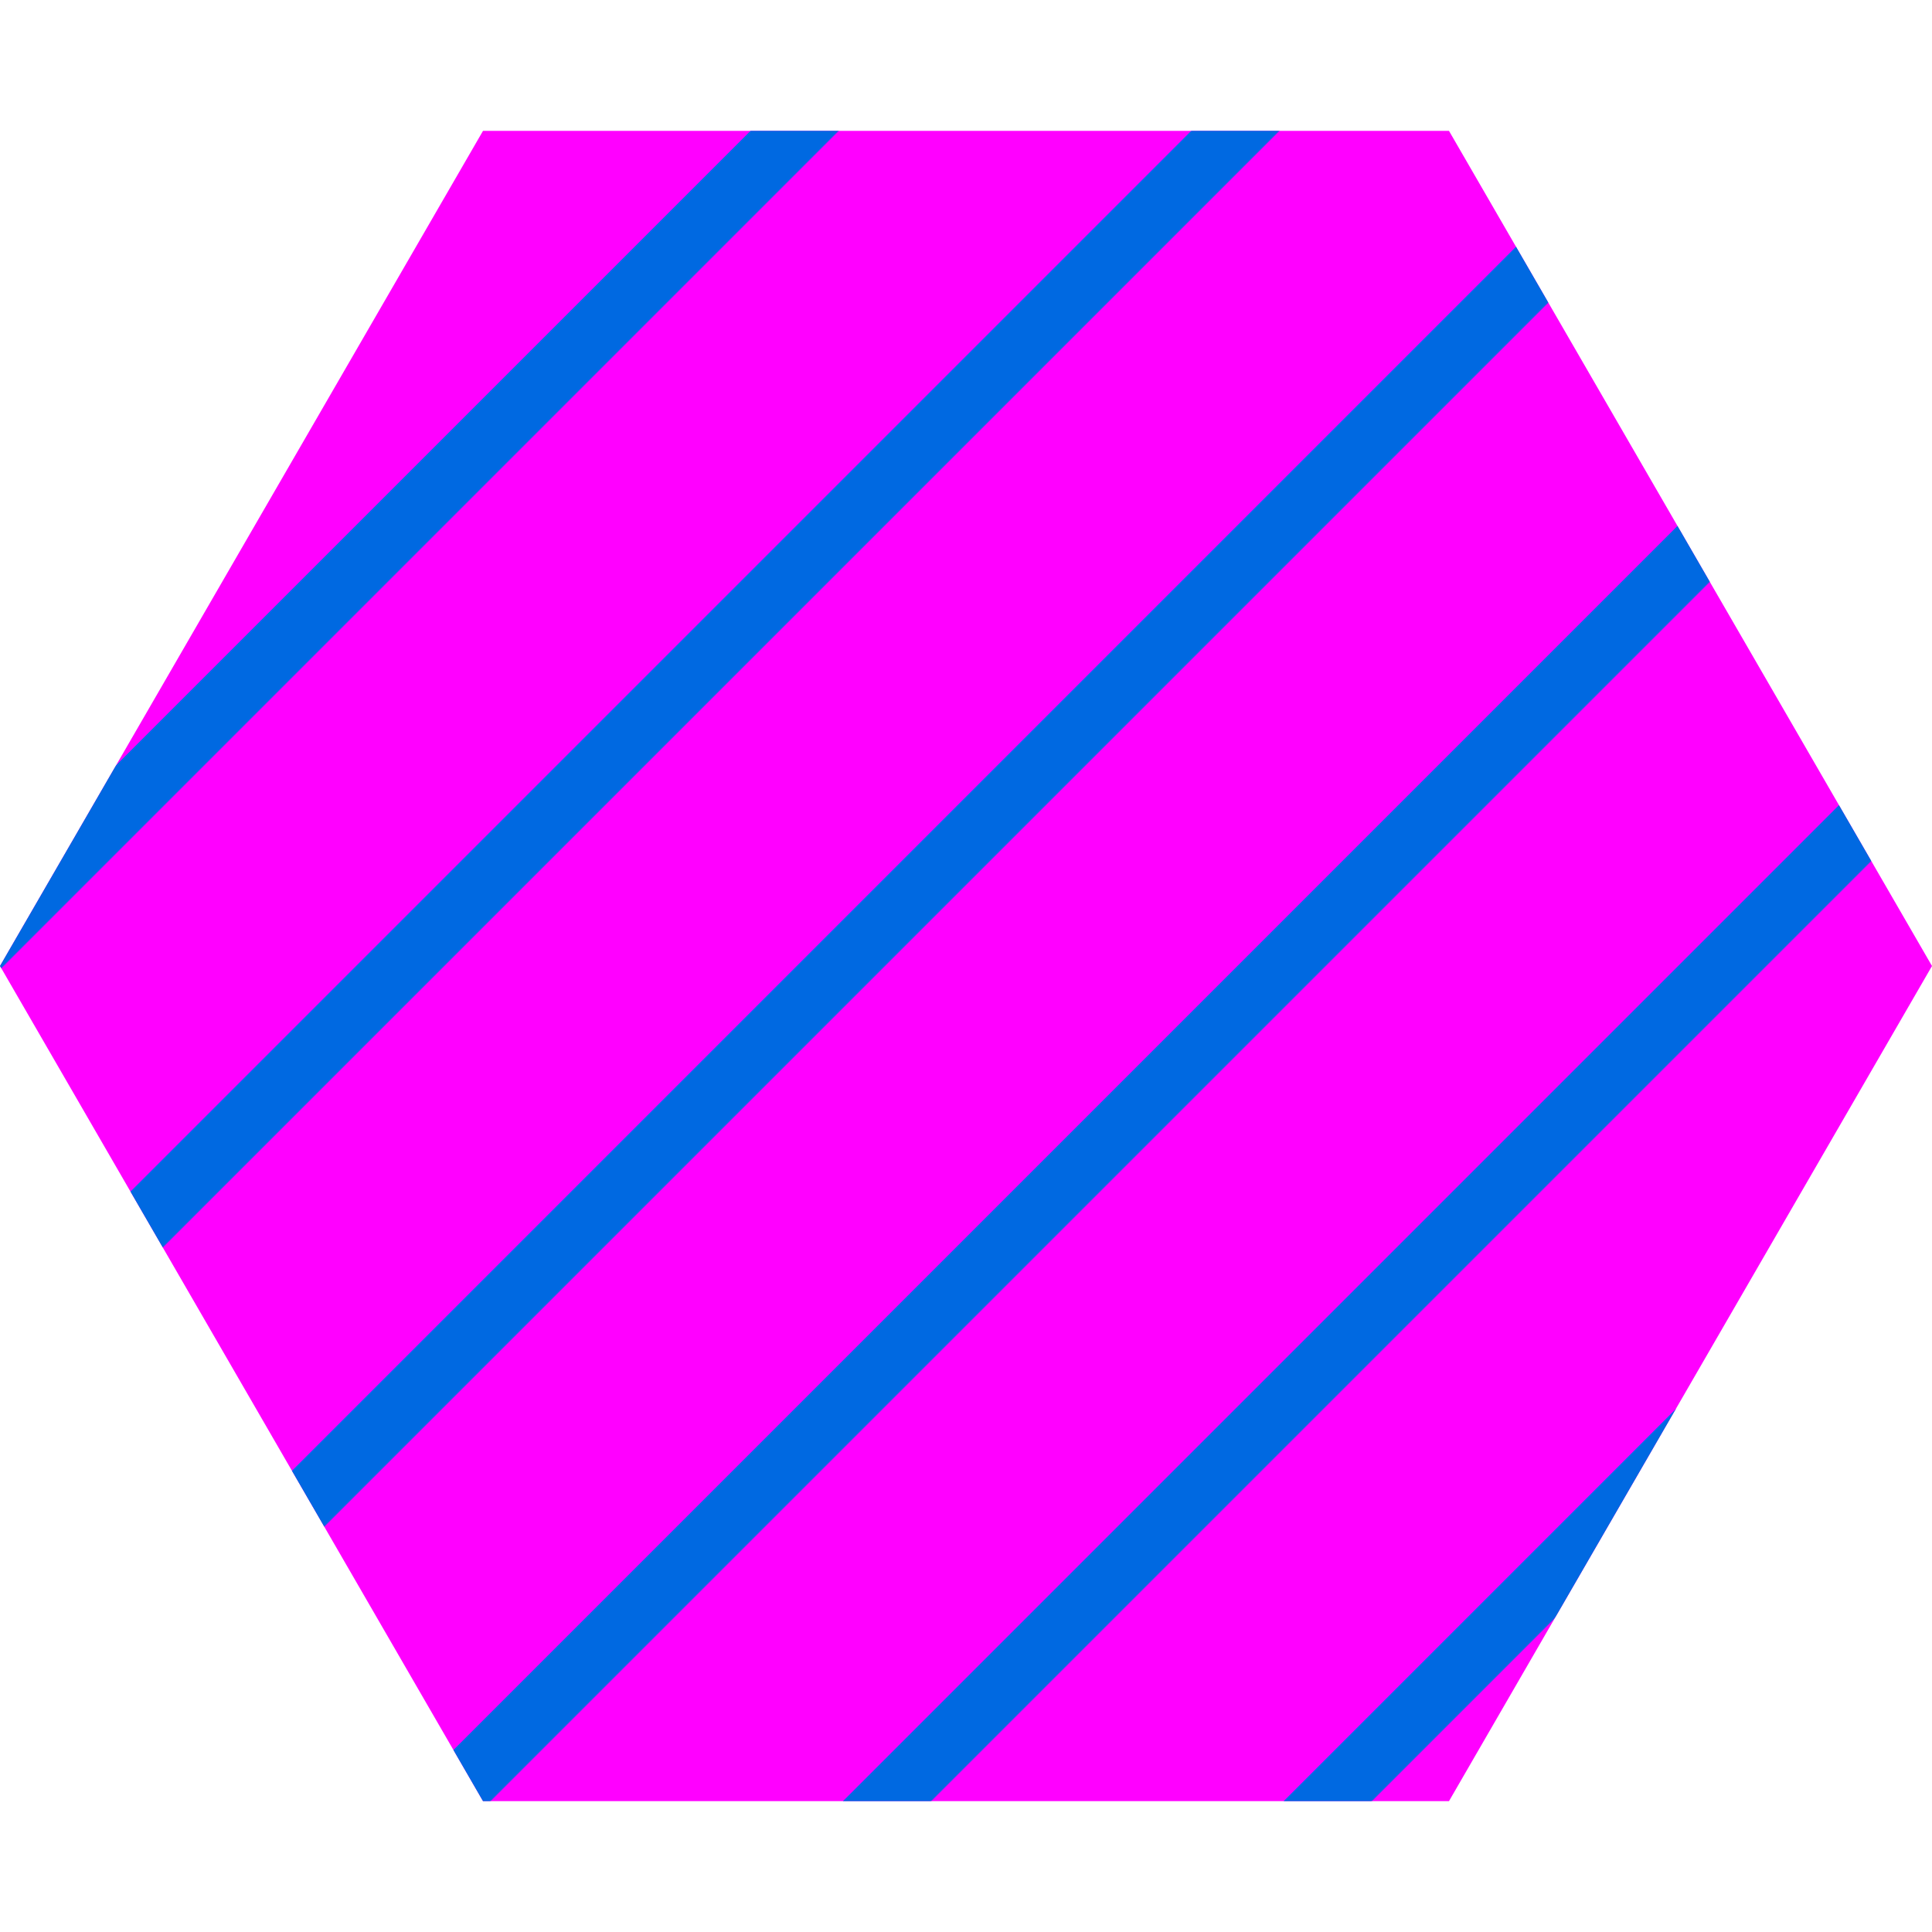
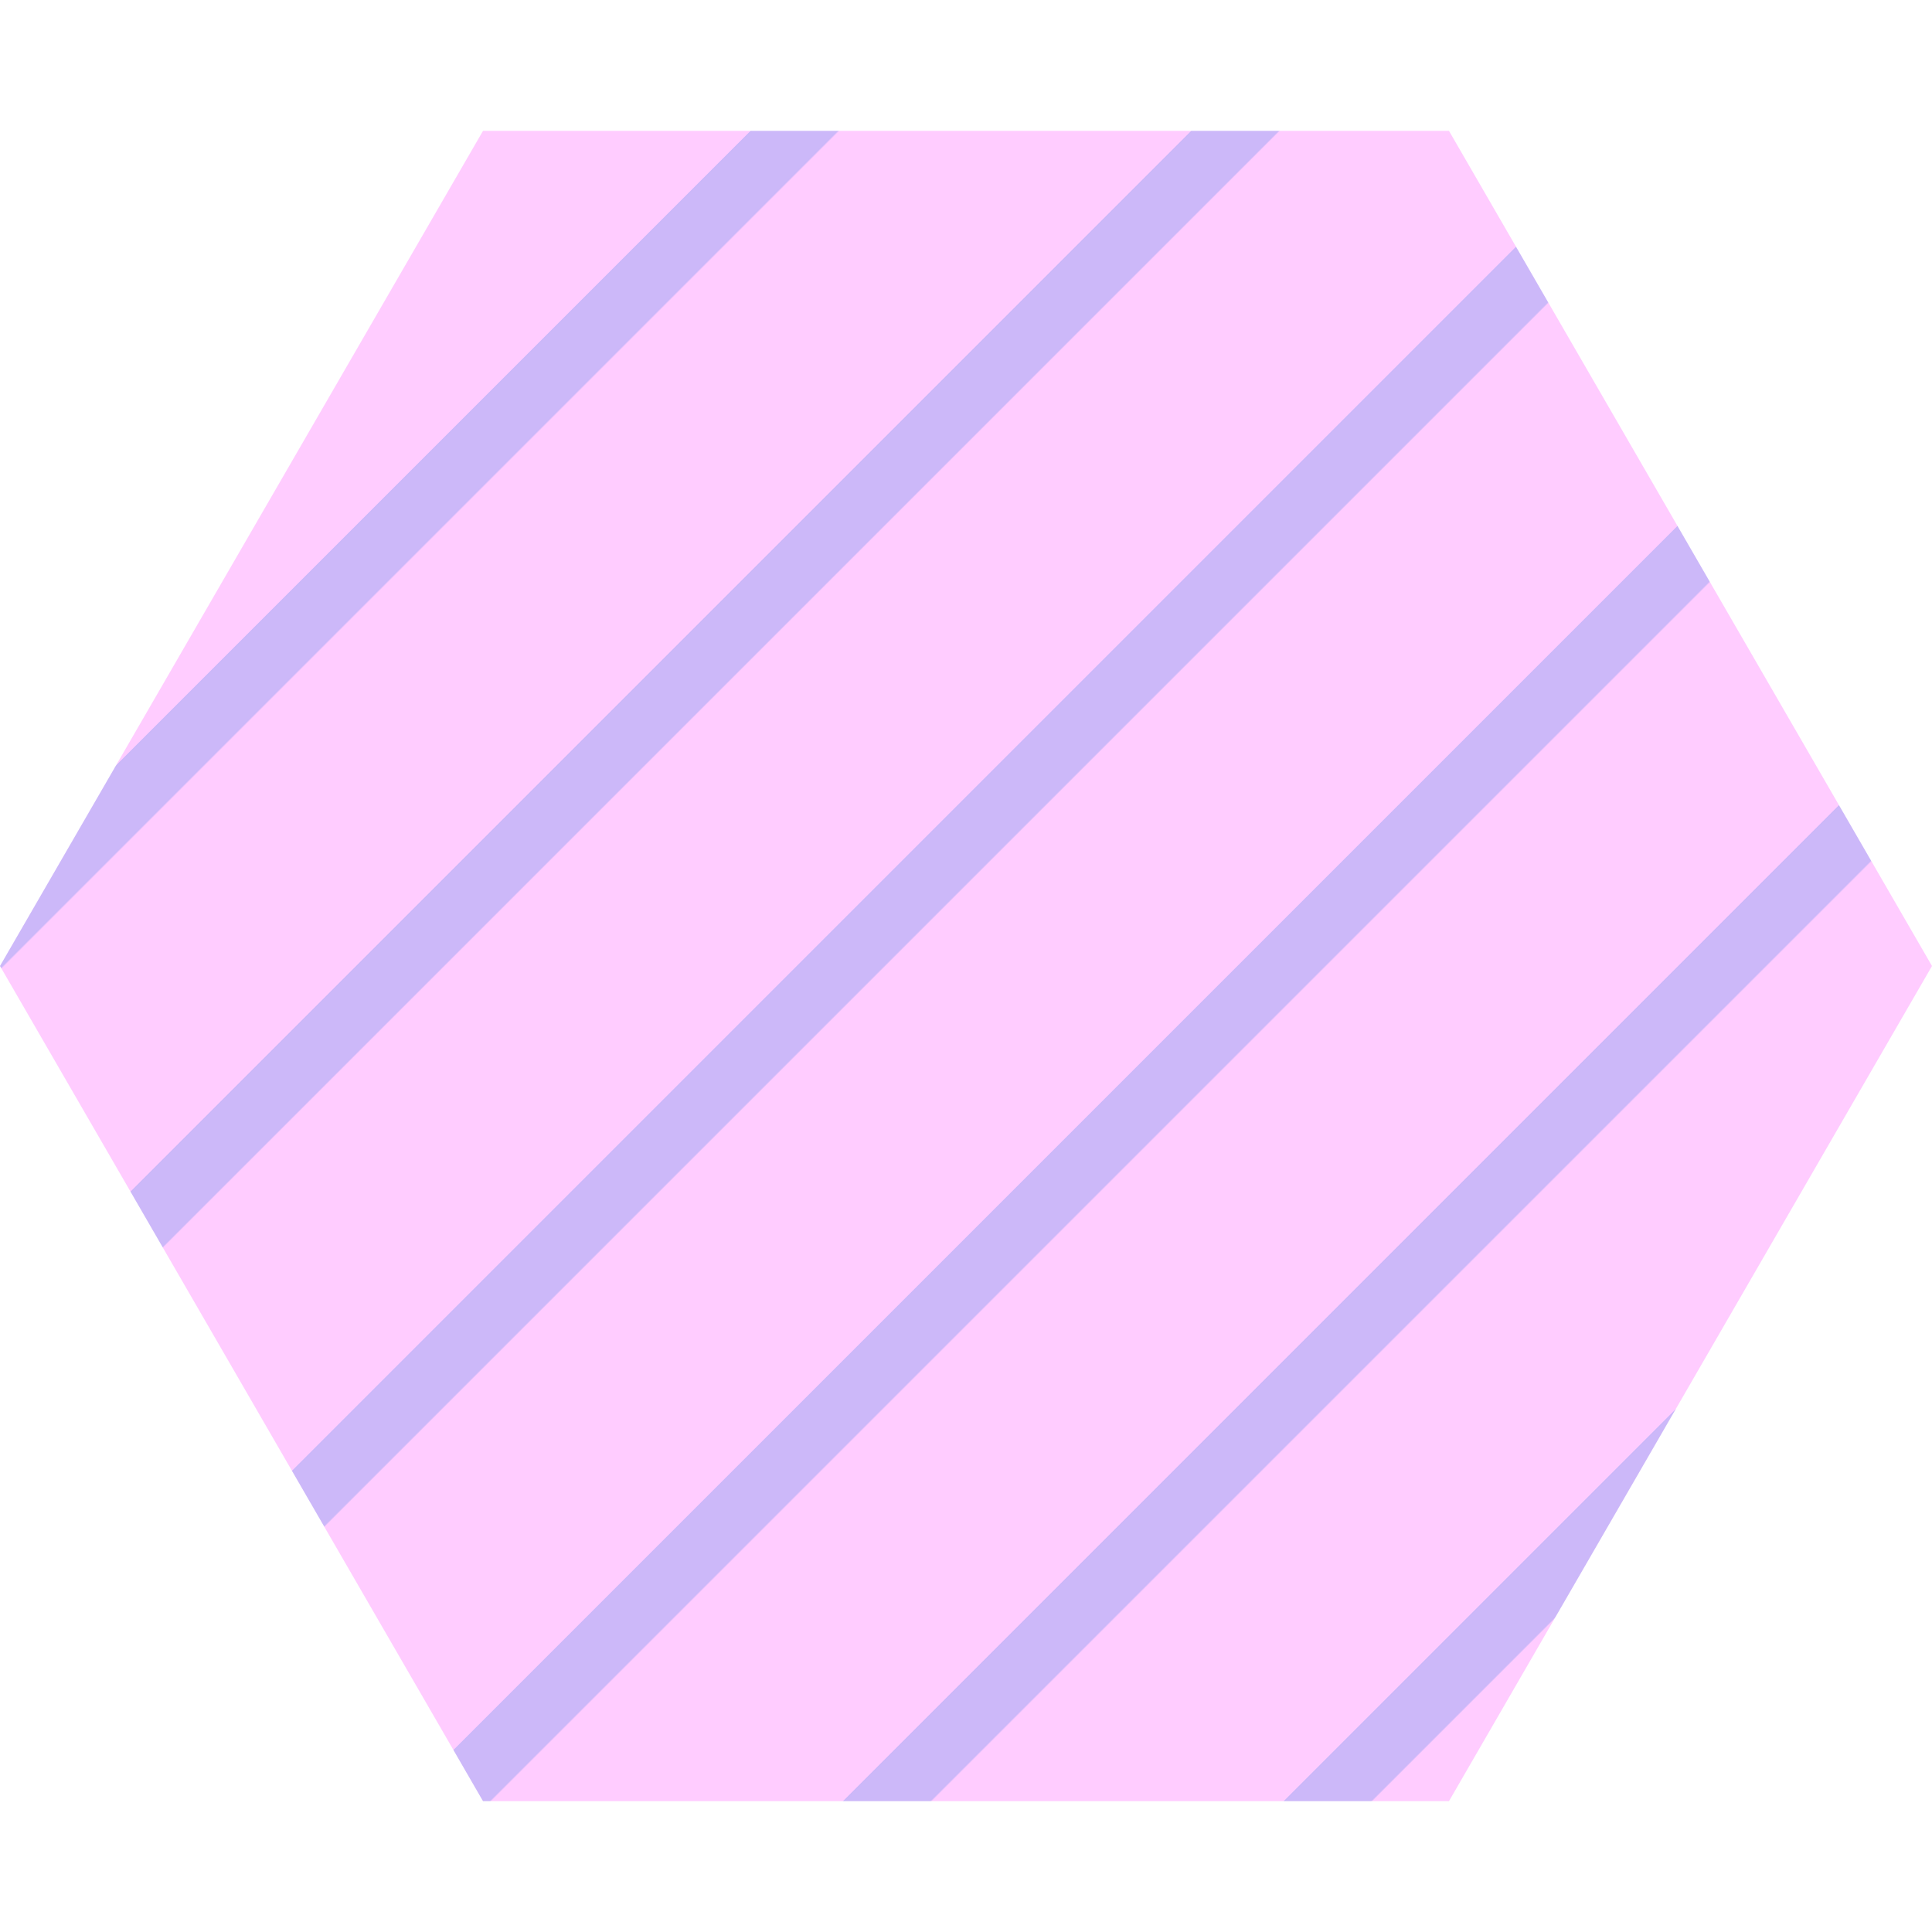
<svg xmlns="http://www.w3.org/2000/svg" width="62" height="62">
  <pattern id="diagonalHatch" patternUnits="userSpaceOnUse" width="10" height="10" patternTransform="rotate(45)">
    <line x1="0" y1="0" x2="0" y2="10" stroke="#0069E1" stroke-width="4" />
  </pattern>
-   <polygon points="46.5,57.8 62.0,31.0 46.5,4.2 15.5,4.2 0.0,31.0 15.5,57.8" fill="magenta" />
-   <polygon points="46.5,57.8 62.0,31.0 46.5,4.2 15.5,4.2 0.0,31.0 15.5,57.8" fill="url(#diagonalHatch)" />
+   <g fill-opacity="0.2">
+     <polygon points="46.5,57.8 62.0,31.0 46.5,4.2 15.5,4.2 0.0,31.0 15.5,57.8" fill="magenta" />
+     <polygon points="46.5,57.8 62.0,31.0 46.5,4.2 15.5,4.2 0.0,31.0 15.5,57.8" fill="url(#diagonalHatch)" />
+   </g>
</svg>
